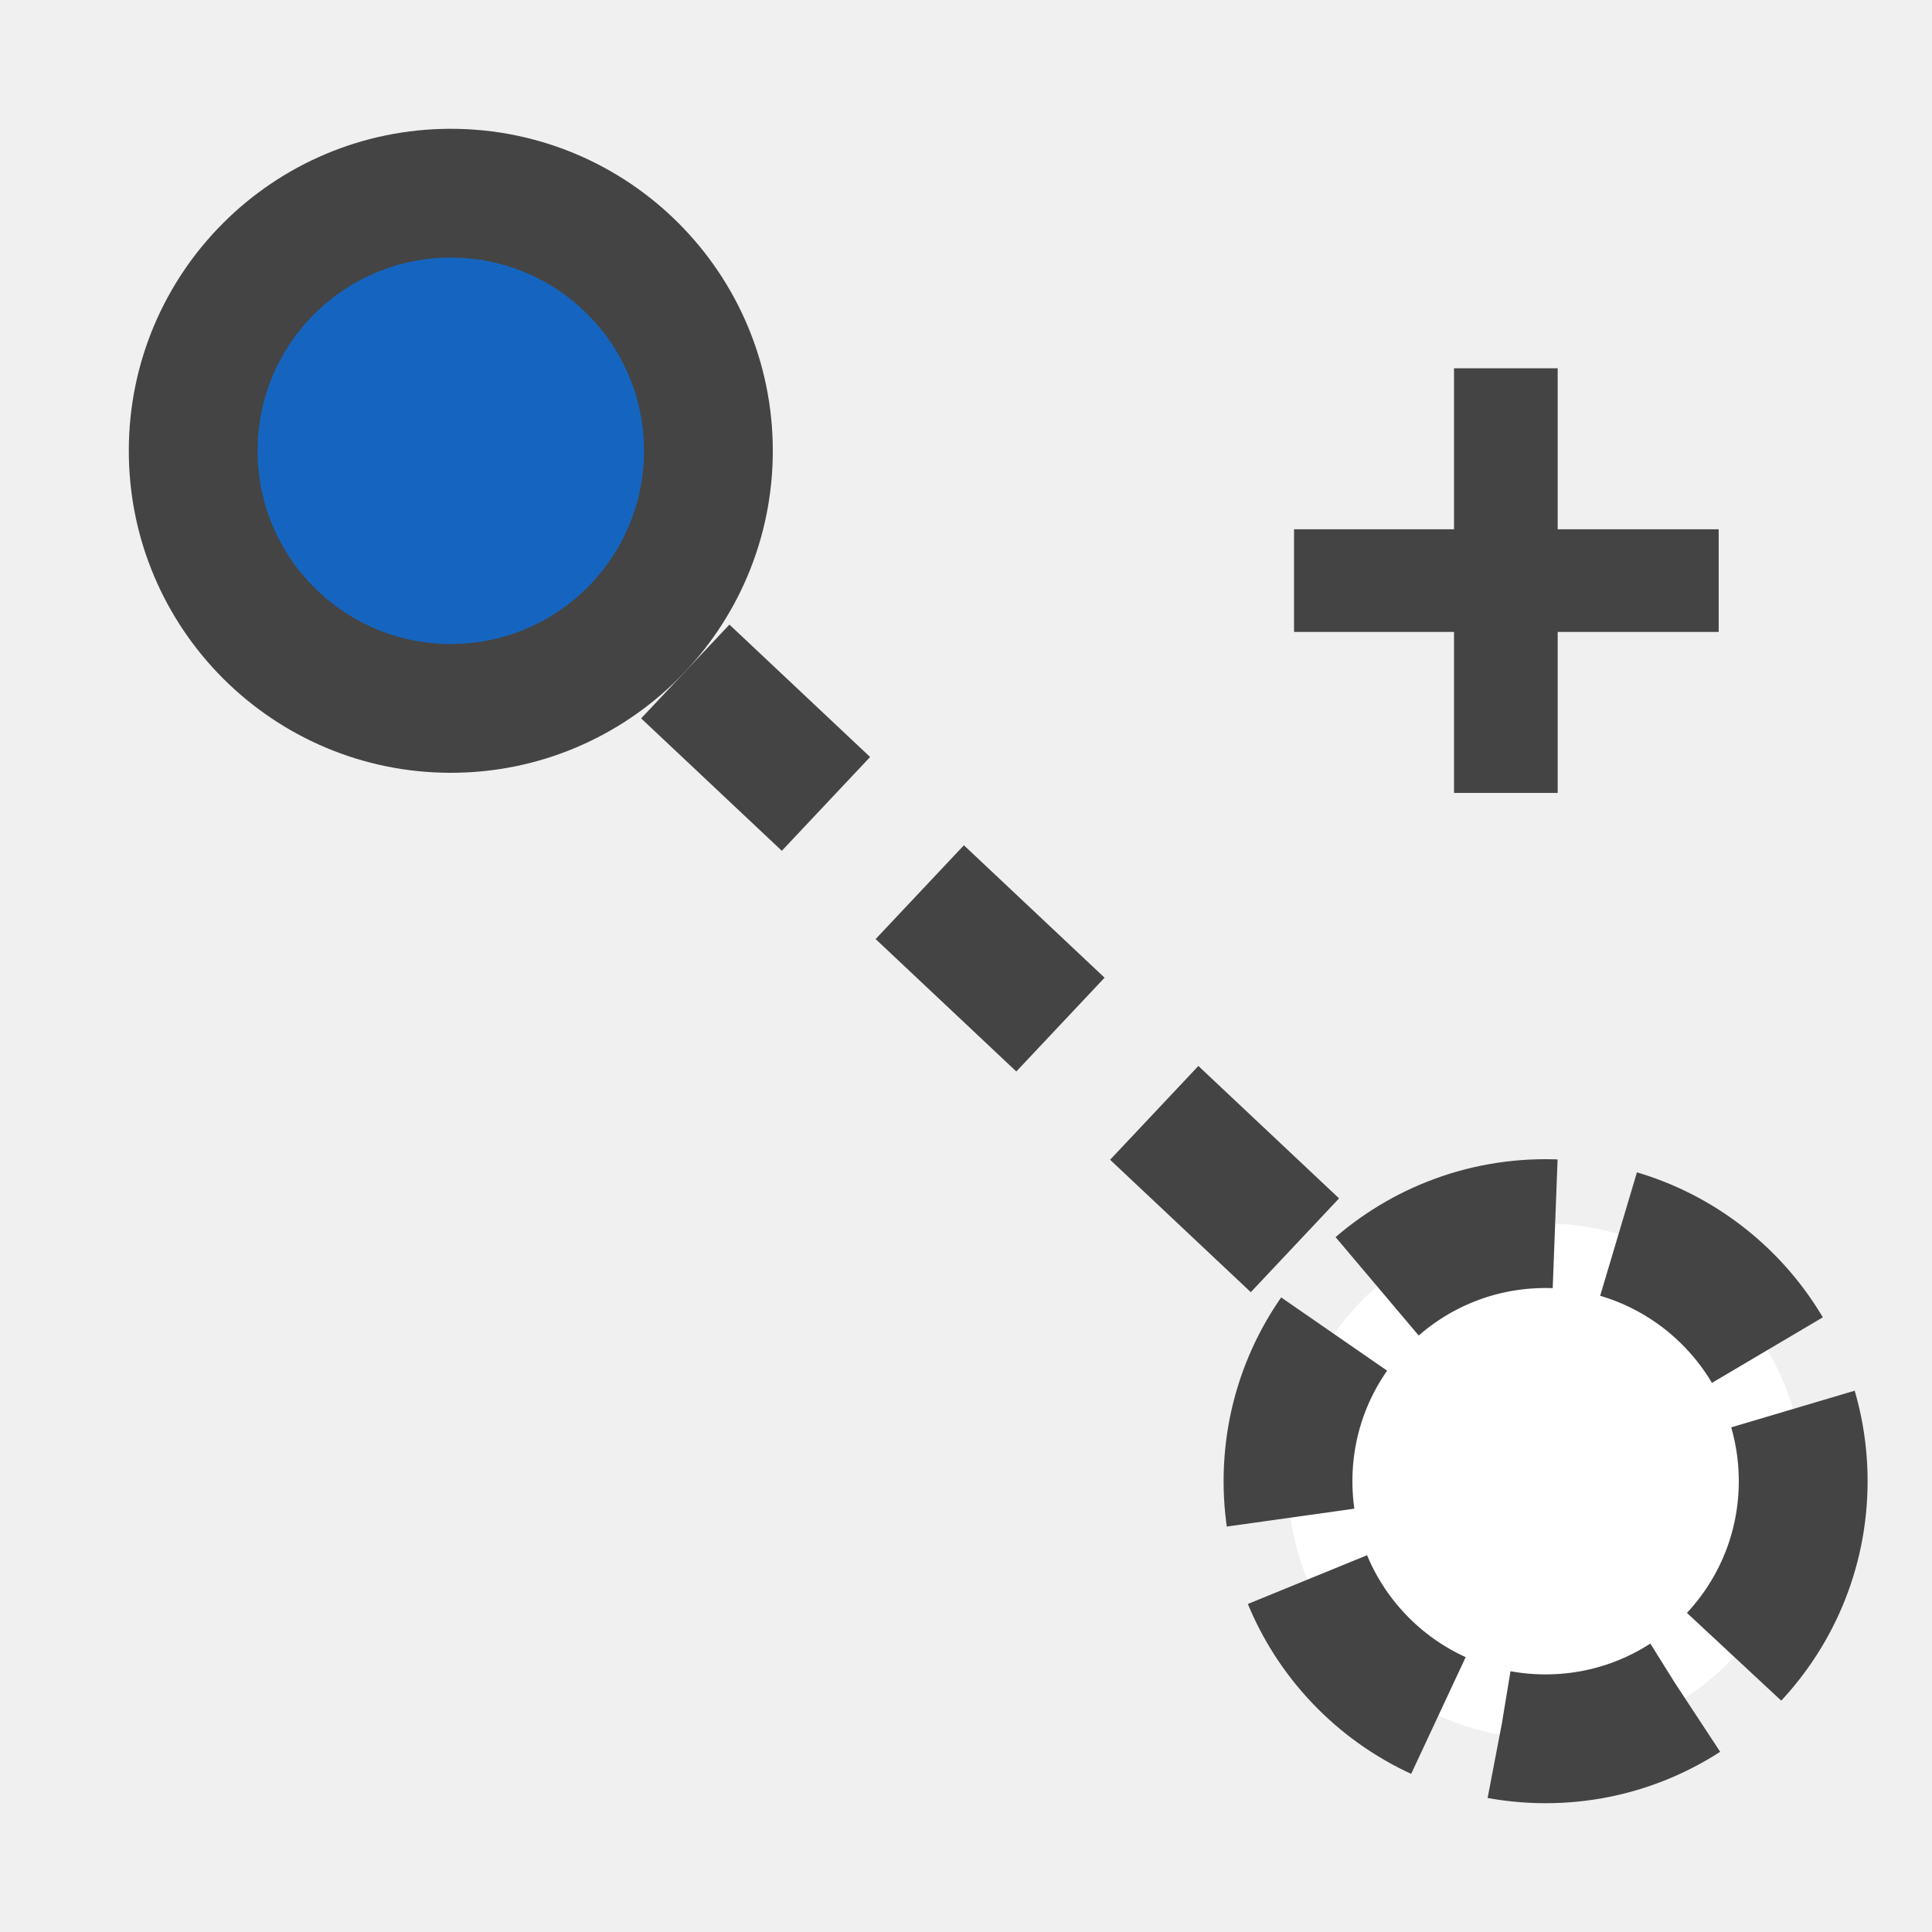
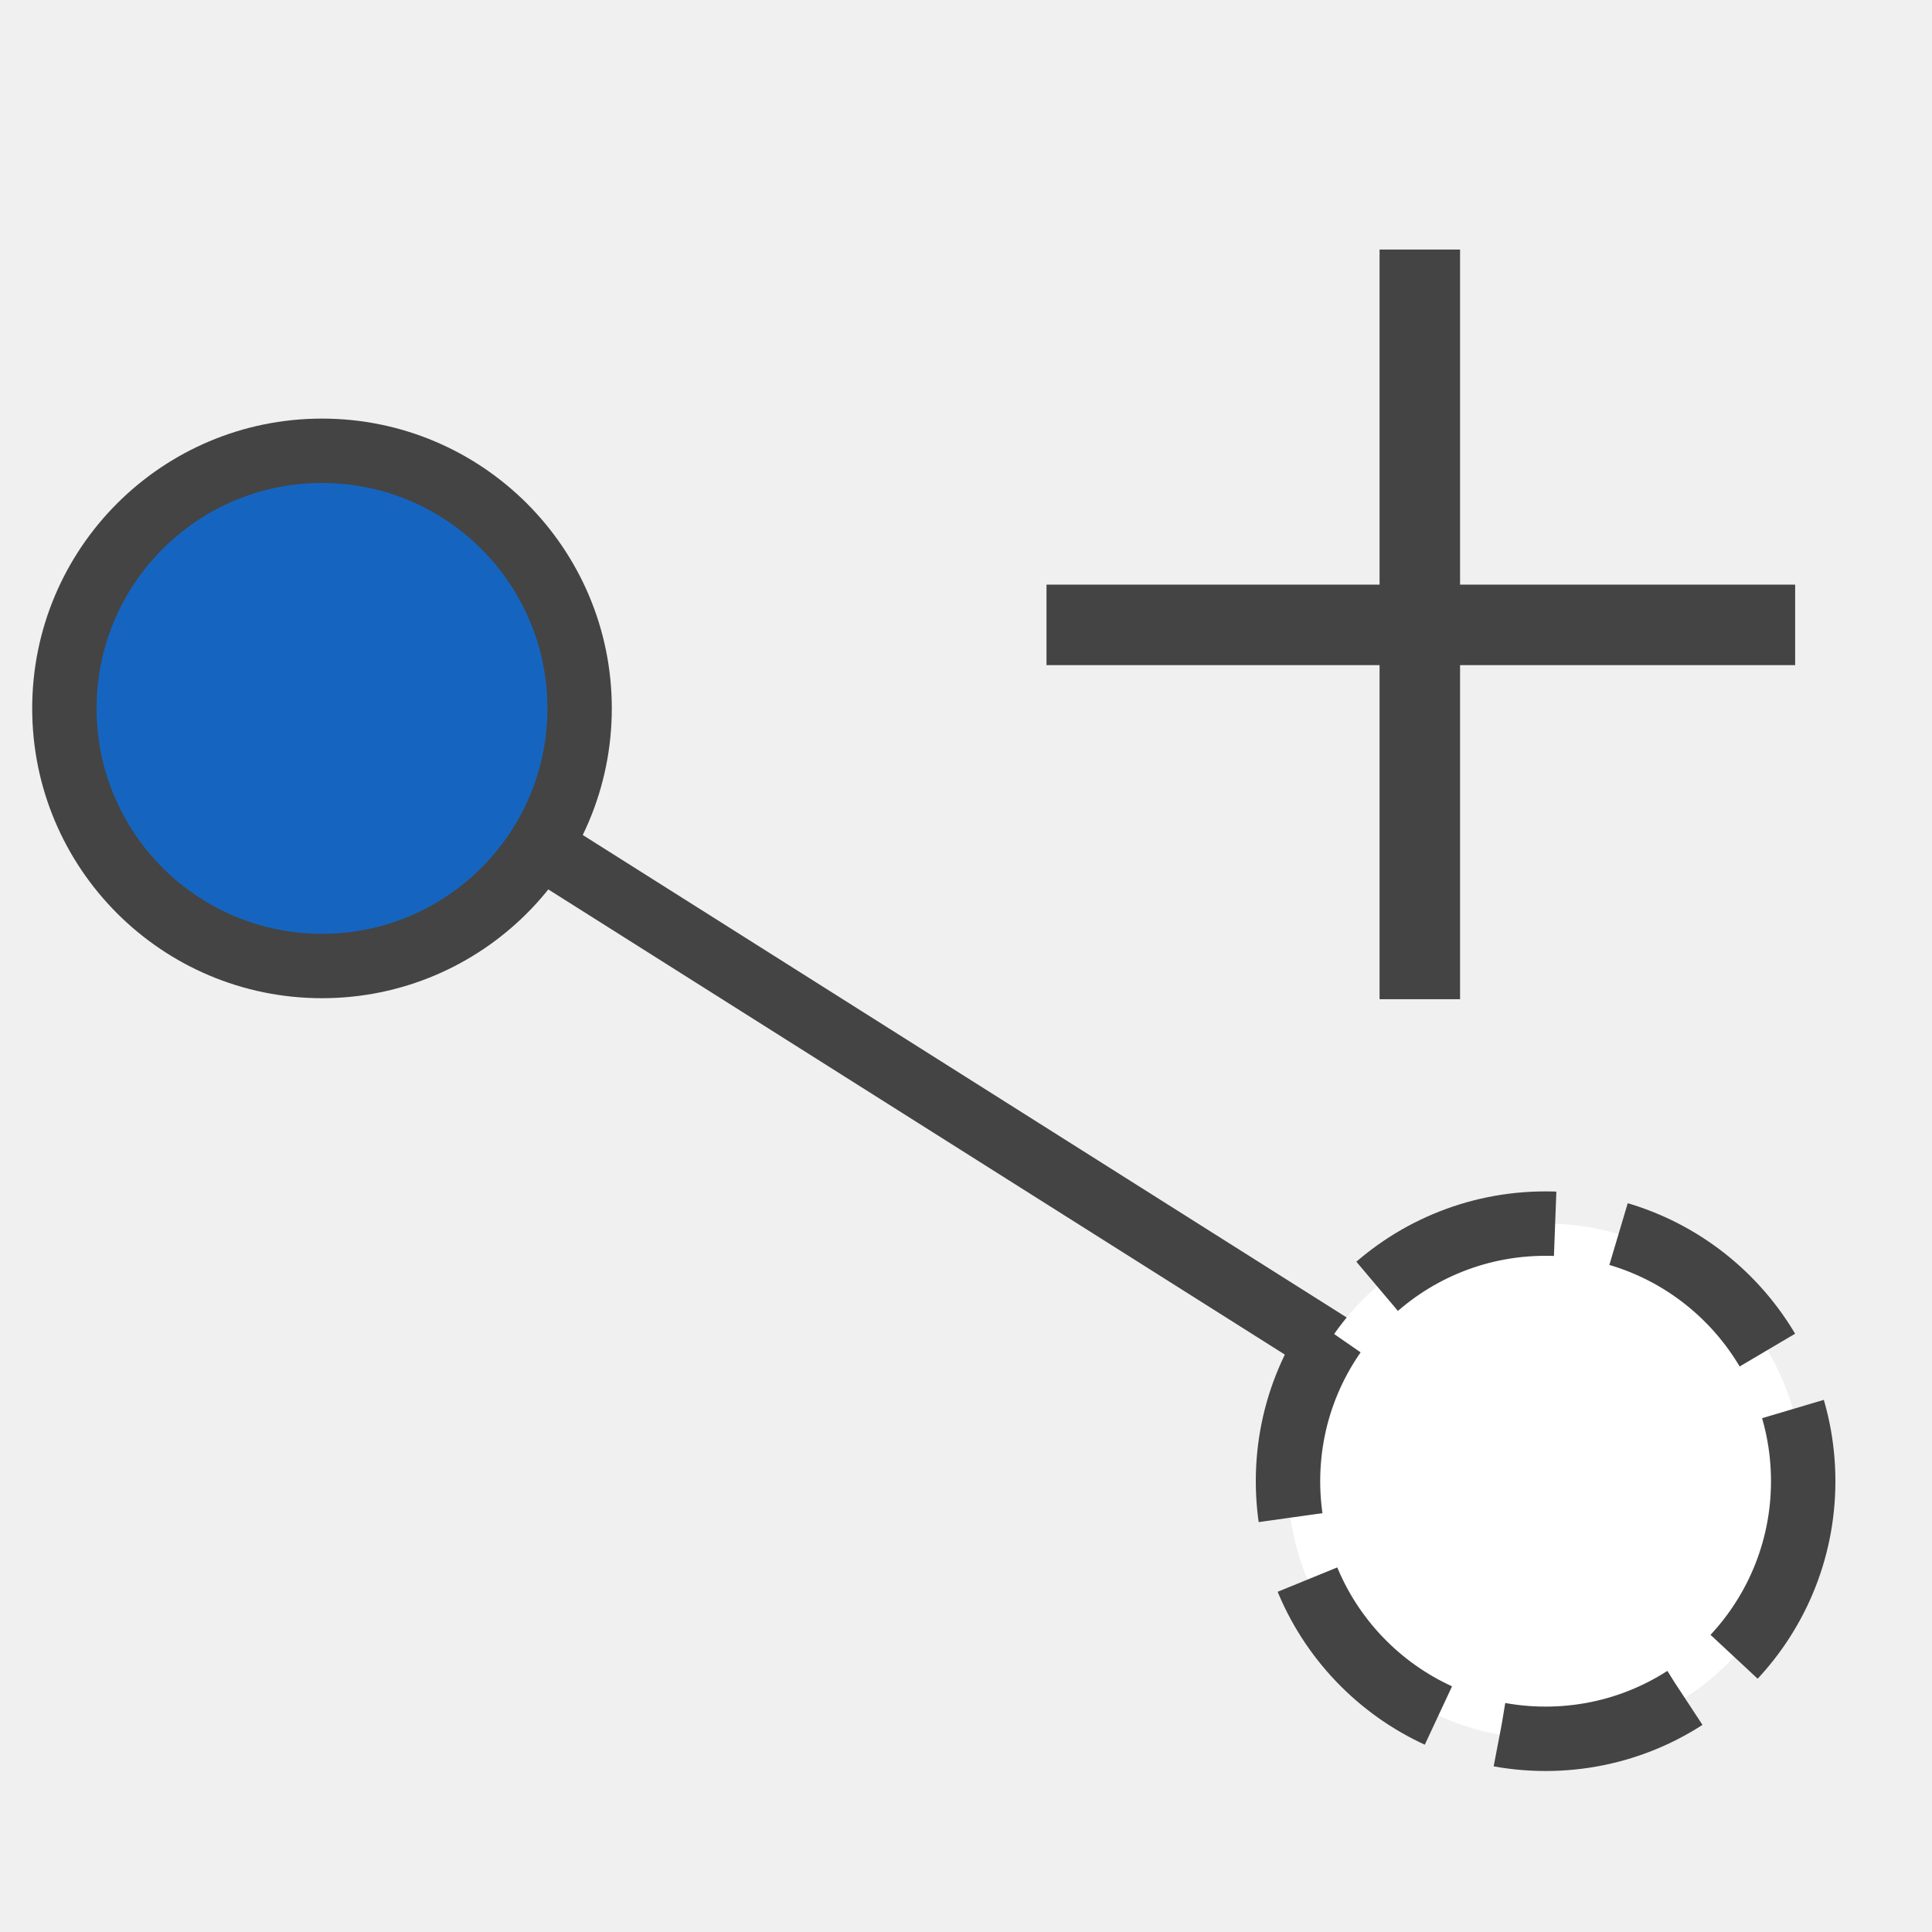
- <svg xmlns="http://www.w3.org/2000/svg" version="1.1" viewBox="-15 -5 30 30" style="fill:#FFFFFF;stroke:#444444">
-   <text x="5" y="8">+</text>
-   <line x1="-8" y1="2" x2="9" y2="18" stroke-width="2" stroke-dasharray="3 2" />
-   <circle cx="-8" cy="2" r="4" fill="#1565c0" stroke-width="2" />
-   <circle cx="9" cy="18" r="4" stroke-width="2" stroke-dasharray="3 1" />
+ <svg xmlns="http://www.w3.org/2000/svg" version="1.1" viewBox="-15 -5 30 30" style="fill:#FFFFFF;stroke:#444444; stroke-width:1">
+   <line x1="-10" y1="6" x2="9" y2="18" />
+   <circle cx="-10" cy="6" r="4" fill="#1565c0" />
+   <circle cx="9" cy="18" r="4" stroke-dasharray="3 1" />
+   <text x="0" y="13" font-size="25" fill="#444444" stroke="none">+</text>
</svg>
